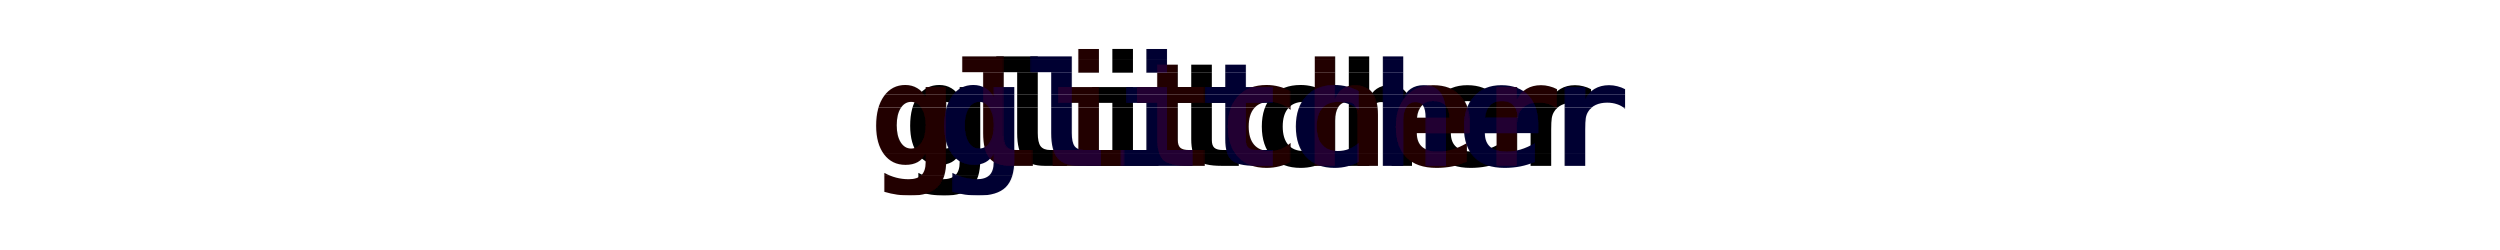
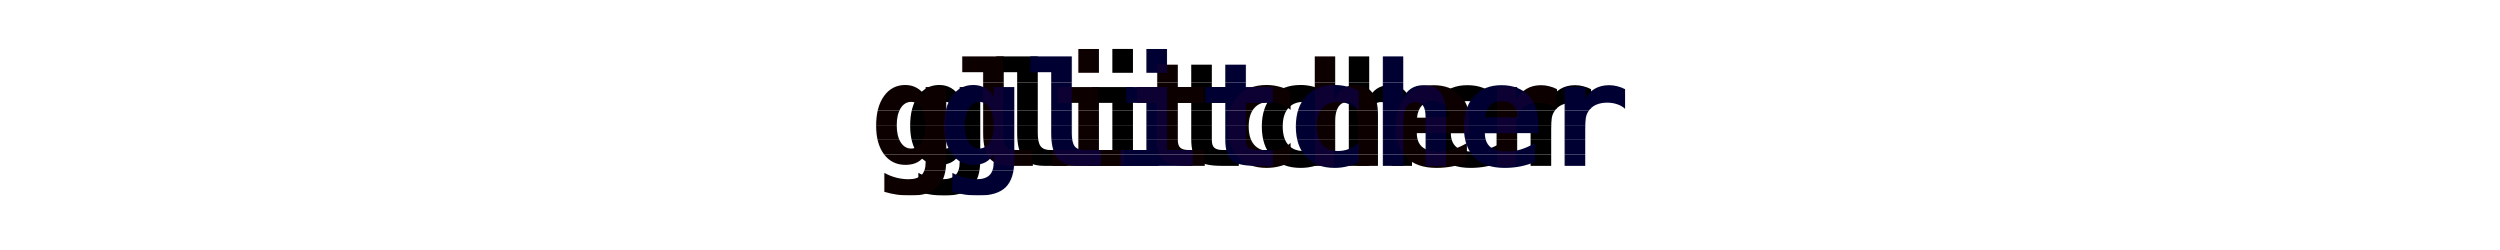
<svg xmlns="http://www.w3.org/2000/svg" viewBox="0 0 400 40" id="glitched">
  <style>
          @media (prefers-color-scheme: dark) {
-              text { fill: #110033; }
+              text { fill: #DDCCFF; }
          }
      </style>
-   <text font-family="monospace, serif" font-weight="bolder" font-size="x-large" text-anchor="middle" fill="#220033" dominant-baseline="middle" filter="url(#glitch)" x="50%" y="50%">glitcher</text>
+   <text font-family="monospace, serif" font-weight="bolder" font-size="x-large" text-anchor="middle" fill="#110033" dominant-baseline="middle" filter="url(#glitch)" x="50%" y="50%">glitcher</text>
  <defs>
    <filter id="glitch" primitiveUnits="objectBoundingBox" x="-10%" y="0%" width="120%" height="100%">
      <feColorMatrix in="SourceGraphic" result="red" type="matrix" values="1 0 0 0 0 0 0 0 0 0 0 0 0 0 0 0 0 0 1 0" />
      <feColorMatrix in="SourceGraphic" result="green" type="matrix" values="0 0 0 0 0 0 1 0 0 0 0 0 0 0 0 0 0 0 1 0" />
      <feColorMatrix in="SourceGraphic" result="blue" type="matrix" values="0 0 0 0 0 0 0 0 0 0 0 0 1 0 0 0 0 0 1 0" />
      <feOffset in="red" result="red-shifted" dx="-0.05" dy="0">
-         <animate attributeName="dx" keyTimes="0; 0.04; 0.06; 0.13; 0.22; 0.24; 0.26; 0.28; 0.33; 0.36; 0.40; 0.41; 0.49; 0.68; 0.69; 0.71; 0.73; 0.80; 0.88; 0.97; 0.98" values="-0.05; 0.03; -0.04; -0.05; -0.05; -0.06; -0.02; -0.07; 0.05; -0.03; 0.05; 0.03; 0.01; -0.04; -0.07; -0.04; -0.07; 0.04; -0.02; -0.02; 0.07" begin="0" dur="4s" calcMode="discrete" repeatCount="indefinite" fill="freeze" />
+         <animate attributeName="dx" keyTimes="0; 0.03; 0.13; 0.14; 0.15; 0.18; 0.19; 0.23; 0.25; 0.30; 0.32; 0.34; 0.39; 0.46; 0.47; 0.51; 0.52; 0.58; 0.59; 0.60; 0.65; 0.67; 0.68; 0.70; 0.71; 0.73; 0.76; 0.77; 0.81; 0.84; 0.89; 0.94; 0.97; 0.99; 1.00" values="-0.01; 0.04; -0.04; 0.05; 0.04; 0.01; 0.02; 0.03; 0.06; -0.02; -0.02; 0.05; 0.03; -0.03; 0.05; -0.04; -0.05; 0.05; 0.02; -0.07; 0.07; 0.02; 0.07; 0.04; 0.07; -0.04; 0.01; -0.02; -0.03; -0.06; 0.05; 0.05; 0.06; 0.02; -0.05" begin="0" dur="32s" calcMode="discrete" repeatCount="indefinite" fill="freeze" />
      </feOffset>
      <feOffset in="blue" result="blue-shifted" dx="0.05" dy="0">
-         <animate attributeName="dx" keyTimes="0; 0.02; 0.08; 0.09; 0.12; 0.18; 0.19; 0.23; 0.32; 0.39; 0.40; 0.48; 0.56; 0.66; 0.67; 0.73; 0.81; 0.88; 0.92; 0.98" values="0.03; 0.02; -0.05; -0.04; -0.02; -0.07; -0.01; 0.04; -0.03; -0.02; 0.01; -0.02; -0.06; 0.02; -0.04; 0.07; 0.07; 0.07; -0.02; -0.06" begin="0" dur="21s" calcMode="discrete" repeatCount="indefinite" fill="freeze" />
+         <animate attributeName="dx" keyTimes="0; 0.06; 0.13; 0.15; 0.16; 0.25; 0.26; 0.29; 0.35; 0.61; 0.65; 0.78; 0.81; 0.87; 0.94" values="0.06; -0.04; 0.02; 0.03; 0.01; 0.05; -0.02; -0.04; -0.06; -0.04; -0.02; 0.02; -0.03; 0.02; -0.01" begin="0" dur="5s" calcMode="discrete" repeatCount="indefinite" fill="freeze" />
      </feOffset>
      <feBlend mode="screen" in="red-shifted" in2="green" result="red-green" />
      <feBlend mode="screen" in="red-green" in2="blue-shifted" result="blended" />
-       <feOffset in="blended" dx="0" dy="0" y="0%" height="7%" result="slice_1a" />
-       <feOffset in="blended" dx="0" dy="0" y="7%" height="9%" result="slice_1b">
-         <animate attributeName="dx" keyTimes="0; 0.08; 0.09; 0.10; 0.13; 0.18; 0.23; 0.28; 0.31; 0.33; 0.35; 0.47; 0.49; 0.56; 0.61; 0.62; 0.70; 0.82; 0.84; 0.86" values="-0.02; -0.07; -0.06; -0.06; -0.04; 0.03; -0.05; 0.05; -0.04; -0.07; 0.04; 0.07; 0.02; -0.07; 0.03; -0.04; 0.03; 0.05; -0.05; 0.03" begin="0s" dur="26s" calcMode="discrete" repeatCount="indefinite" fill="freeze" />
+       <feOffset in="blended" dx="0" dy="0" y="0%" height="23%" result="slice_1a" />
+       <feOffset in="blended" dx="0" dy="0" y="23%" height="19%" result="slice_1b">
+         <animate attributeName="dx" keyTimes="0; 0.03; 0.05; 0.10; 0.19; 0.25; 0.32; 0.36; 0.56; 0.58; 0.63; 0.65; 0.67; 0.70; 0.73; 0.74; 0.76; 0.79; 0.80; 0.82; 0.89; 0.92; 0.93" values="-0.06; 0.03; 0.03; -0.05; -0.03; 0.04; -0.04; -0.03; -0.04; -0.06; 0.05; 0.07; 0.03; -0.06; -0.06; -0.01; -0.07; 0.04; 0.02; -0.04; -0.07; -0.04; -0.04" begin="0s" dur="15s" calcMode="discrete" repeatCount="indefinite" fill="freeze" />
      </feOffset>
-       <feOffset in="blended" dx="0" dy="0" y="16%" height="15%" result="slice_2a" />
-       <feOffset in="blended" dx="0" dy="0" y="31%" height="9%" result="slice_2b">
-         <animate attributeName="dx" keyTimes="0; 0.09; 0.19; 0.26; 0.81; 0.86" values="0.03; 0.04; 0.04; 0.06; 0.03; 0.06" begin="0s" dur="26s" calcMode="discrete" repeatCount="indefinite" fill="freeze" />
+       <feOffset in="blended" dx="0" dy="0" y="42%" height="10%" result="slice_2a" />
+       <feOffset in="blended" dx="0" dy="0" y="52%" height="4%" result="slice_2b">
+         <animate attributeName="dx" keyTimes="0; 0.01; 0.07; 0.25; 0.27; 0.30; 0.35; 0.36; 0.62; 0.66; 0.68; 0.73; 0.75; 0.77; 0.83; 0.89; 0.94" values="-0.05; 0.04; 0.01; 0.02; -0.05; -0.07; 0.01; -0.04; 0.01; 0.02; -0.03; -0.06; 0.02; -0.05; -0.04; -0.07; -0.02" begin="0s" dur="29s" calcMode="discrete" repeatCount="indefinite" fill="freeze" />
      </feOffset>
-       <feOffset in="blended" dx="0" dy="0" y="40%" height="31%" result="slice_3a" />
-       <feOffset in="blended" dx="0" dy="0" y="71%" height="15%" result="slice_3b">
-         <animate attributeName="dx" keyTimes="0; 0.03; 0.04; 0.08; 0.10; 0.14; 0.16; 0.23; 0.28; 0.34; 0.35; 0.40; 0.48; 0.50; 0.58; 0.61; 0.65; 0.73; 0.74; 0.80; 0.81; 0.82; 0.86; 0.93; 0.98" values="0.06; 0.04; 0.06; -0.02; -0.01; -0.07; -0.07; 0.03; 0.04; -0.06; 0.06; -0.02; 0.05; 0.01; -0.02; 0.07; -0.03; 0.06; 0.05; -0.01; 0.01; -0.01; 0.04; 0.07; 0.01" begin="0s" dur="27s" calcMode="discrete" repeatCount="indefinite" fill="freeze" />
+       <feOffset in="blended" dx="0" dy="0" y="56%" height="6%" result="slice_3a" />
+       <feOffset in="blended" dx="0" dy="0" y="62%" height="10%" result="slice_3b">
+         <animate attributeName="dx" keyTimes="0; 0.17; 0.20; 0.21; 0.25; 0.31; 0.41; 0.43; 0.48; 0.53; 0.55; 0.57; 0.61; 0.74; 0.77; 0.88; 0.94" values="0.06; 0.02; 0.01; 0.05; -0.03; 0.03; 0.05; 0.06; 0.02; 0.07; -0.02; -0.04; -0.04; -0.01; 0.05; -0.04; -0.07" begin="0s" dur="9s" calcMode="discrete" repeatCount="indefinite" fill="freeze" />
      </feOffset>
-       <feOffset in="blended" dx="0" dy="0" y="86%" height="27%" result="slice_4a" />
-       <feOffset in="blended" dx="0" dy="0" y="113%" height="9%" result="slice_4b">
-         <animate attributeName="dx" keyTimes="0; 0.02; 0.42; 0.46; 0.59; 0.68; 0.71; 0.99" values="0.02; 0.04; 0.06; -0.06; 0.04; -0.05; 0.04; -0.07" begin="0s" dur="21s" calcMode="discrete" repeatCount="indefinite" fill="freeze" />
+       <feOffset in="blended" dx="0" dy="0" y="72%" height="11%" result="slice_4a" />
+       <feOffset in="blended" dx="0" dy="0" y="83%" height="22%" result="slice_4b">
+         <animate attributeName="dx" keyTimes="0; 0.05; 0.28; 0.36; 0.69; 0.71; 0.86" values="-0.01; -0.04; 0.01; -0.04; 0.03; -0.05; 0.06" begin="0s" dur="29s" calcMode="discrete" repeatCount="indefinite" fill="freeze" />
      </feOffset>
      <feMerge>
        <feMergeNode in="slice_1a" />
        <feMergeNode in="slice_1b" />
        <feMergeNode in="slice_2a" />
        <feMergeNode in="slice_2b" />
        <feMergeNode in="slice_3a" />
        <feMergeNode in="slice_3b" />
        <feMergeNode in="slice_4a" />
        <feMergeNode in="slice_4b" />
      </feMerge>
    </filter>
  </defs>
</svg>
